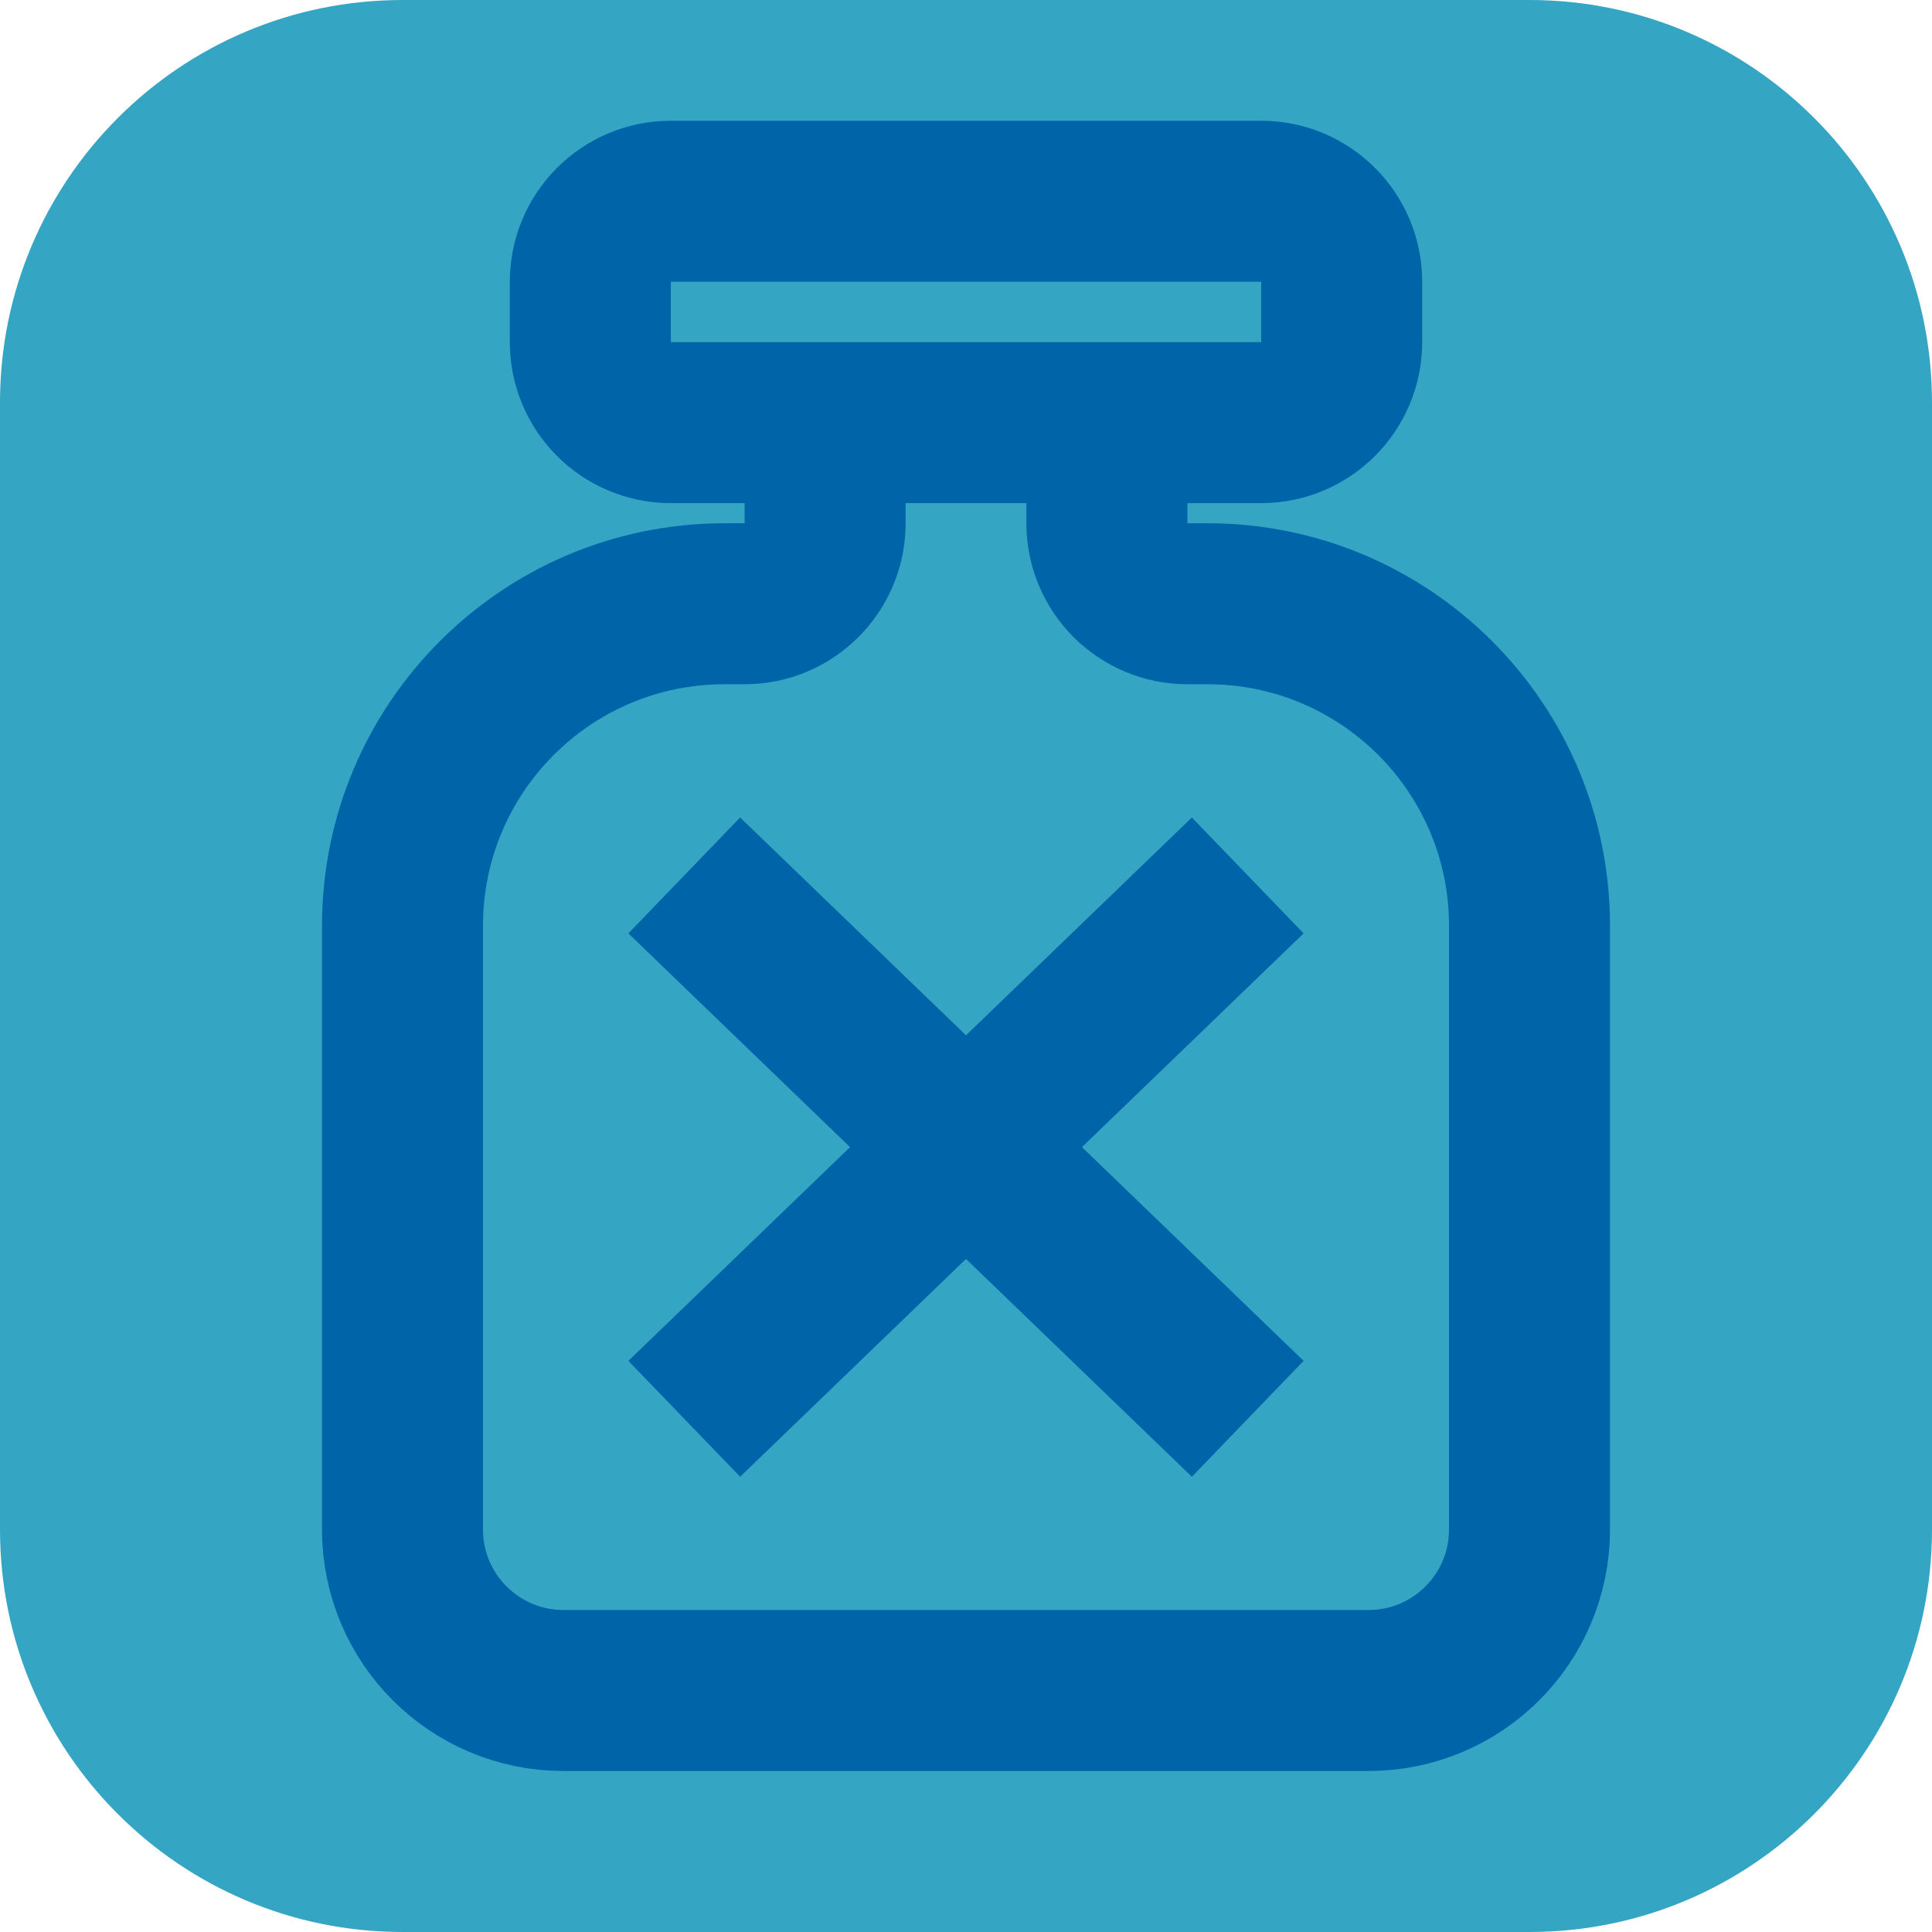
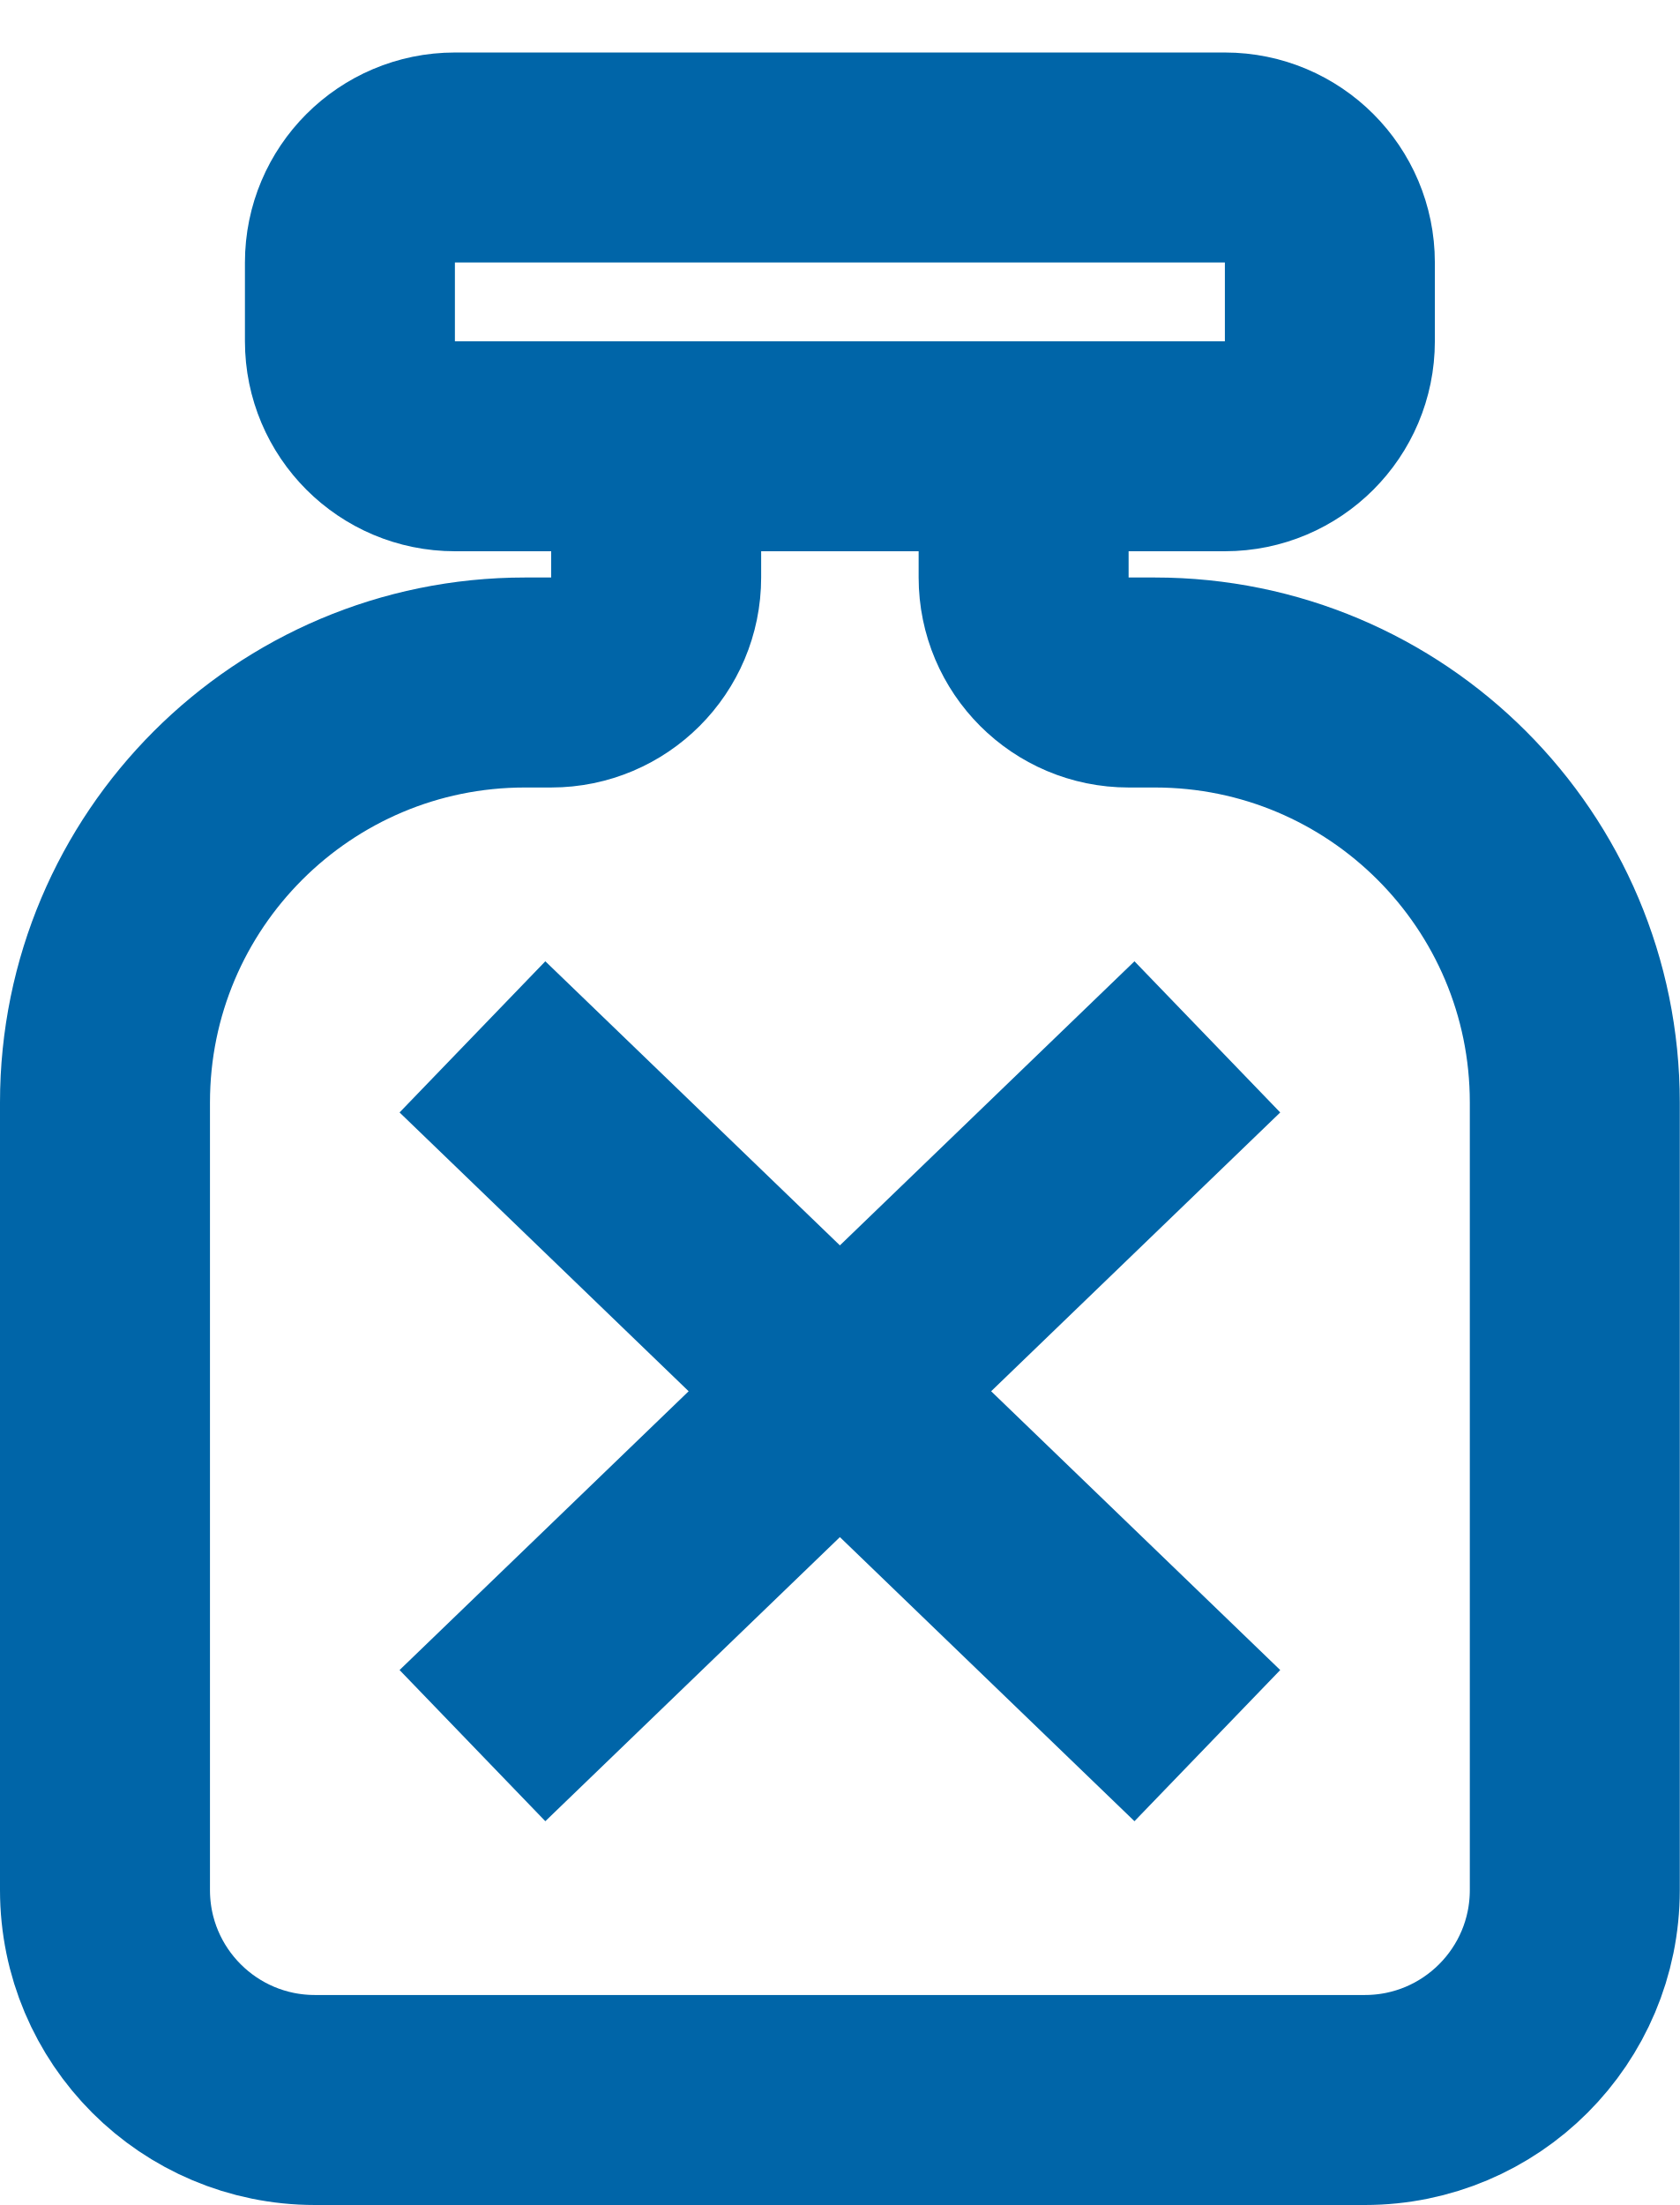
- <svg xmlns="http://www.w3.org/2000/svg" width="24" height="24" viewBox="0 0 24 24" fill="none">
-   <rect width="24" height="24" rx="5" fill="#35A5C4" />
-   <path d="M10.25 5.25H8.333C7.781 5.25 7.333 4.802 7.333 4.25V3.5C7.333 2.948 7.781 2.5 8.333 2.5H10.25H12.583H15.667C16.219 2.5 16.667 2.948 16.667 3.5V4.25C16.667 4.802 16.219 5.25 15.667 5.25H13.75M10.25 5.25V6.5C10.25 7.052 9.802 7.5 9.25 7.5H9C6.791 7.5 5 9.291 5 11.5V19C5 20.105 5.895 21 7 21H17C18.105 21 19 20.105 19 19V11.5C19 9.291 17.209 7.5 15 7.5H14.75C14.198 7.5 13.75 7.052 13.75 6.5V5.25M10.25 5.25H13.75M8.5 10.875L15.5 17.625M15.5 10.875L8.5 17.625" stroke="#0065A8" stroke-width="2" />
+ <svg xmlns="http://www.w3.org/2000/svg" width="16" height="21" viewBox="0 0 16 21" fill="none">
+   <path d="M6.25 4.25H4.333C3.781 4.25 3.333 3.802 3.333 3.25V2.5C3.333 1.948 3.781 1.5 4.333 1.5H6.25H8.583H11.667C12.219 1.5 12.667 1.948 12.667 2.5V3.25C12.667 3.802 12.219 4.25 11.667 4.25H9.75M6.25 4.25V5.5C6.25 6.052 5.802 6.5 5.25 6.5H5C2.791 6.5 1 8.291 1 10.5V18C1 19.105 1.895 20 3 20H13C14.105 20 15 19.105 15 18V10.5C15 8.291 13.209 6.5 11 6.5H10.75C10.198 6.5 9.75 6.052 9.75 5.5V4.25M6.25 4.25H9.75M4.5 9.875L11.5 16.625M11.5 9.875L4.5 16.625" stroke="#0065A8" stroke-width="2" />
</svg>
